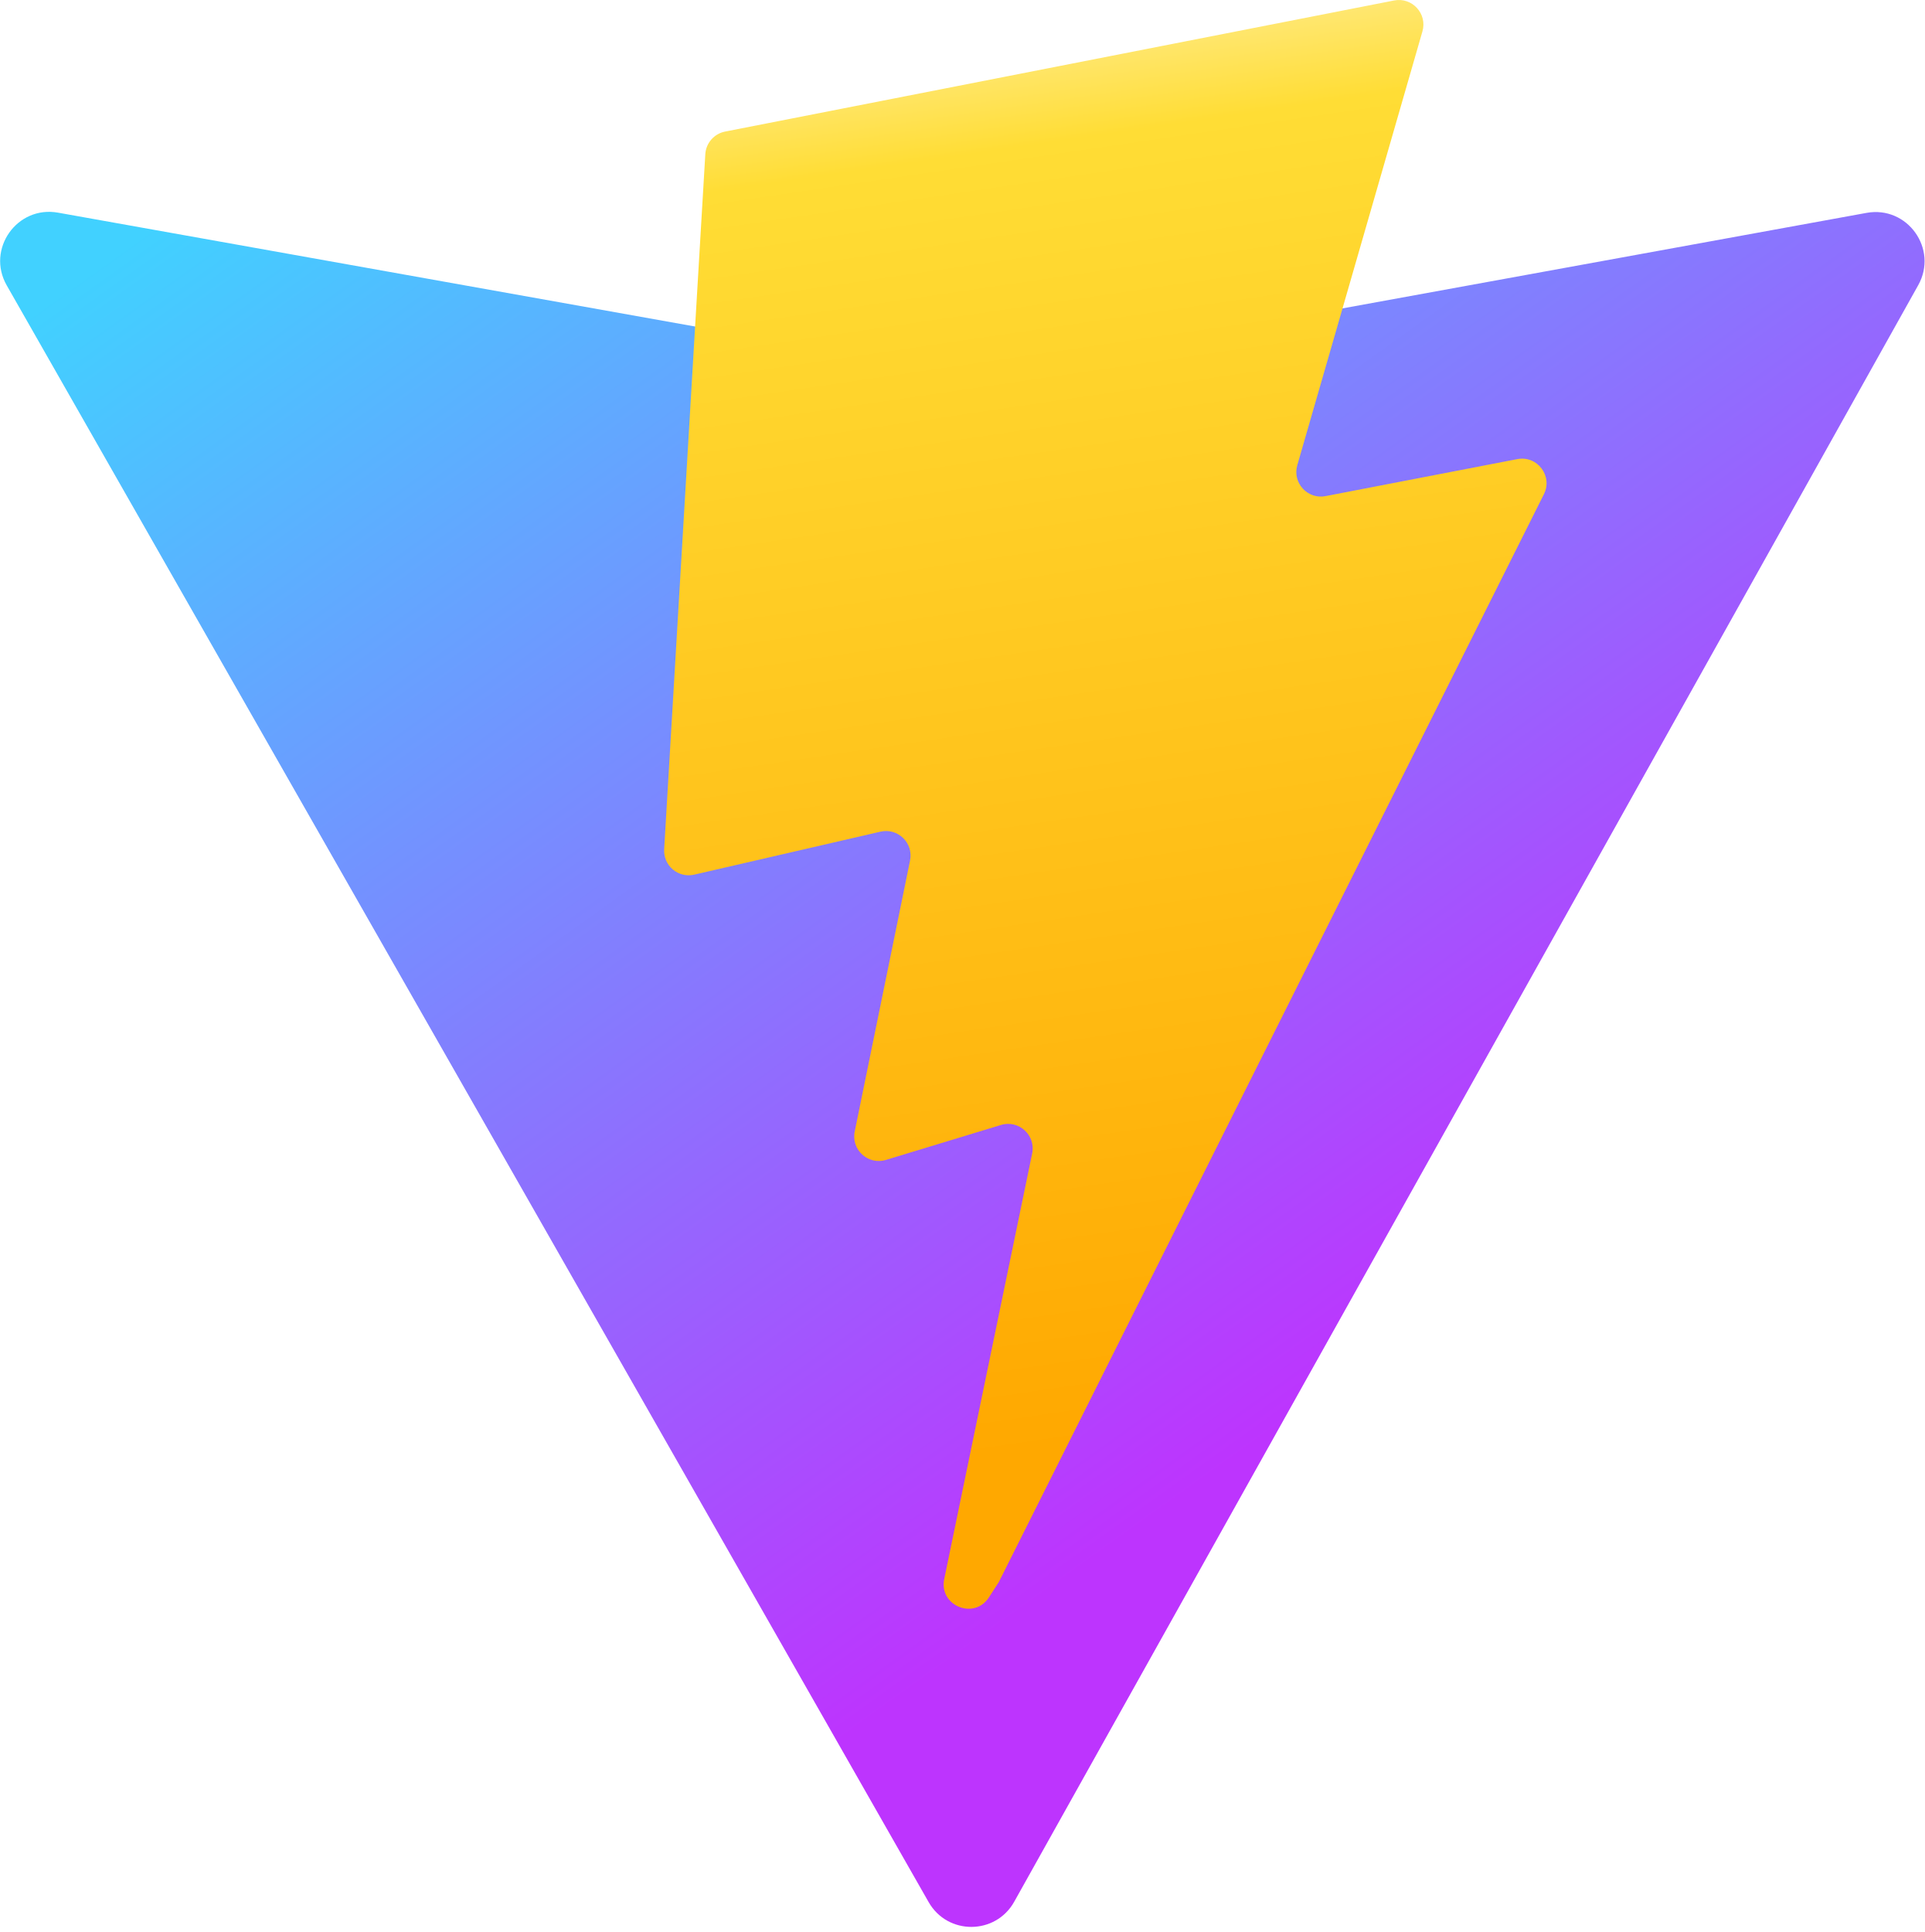
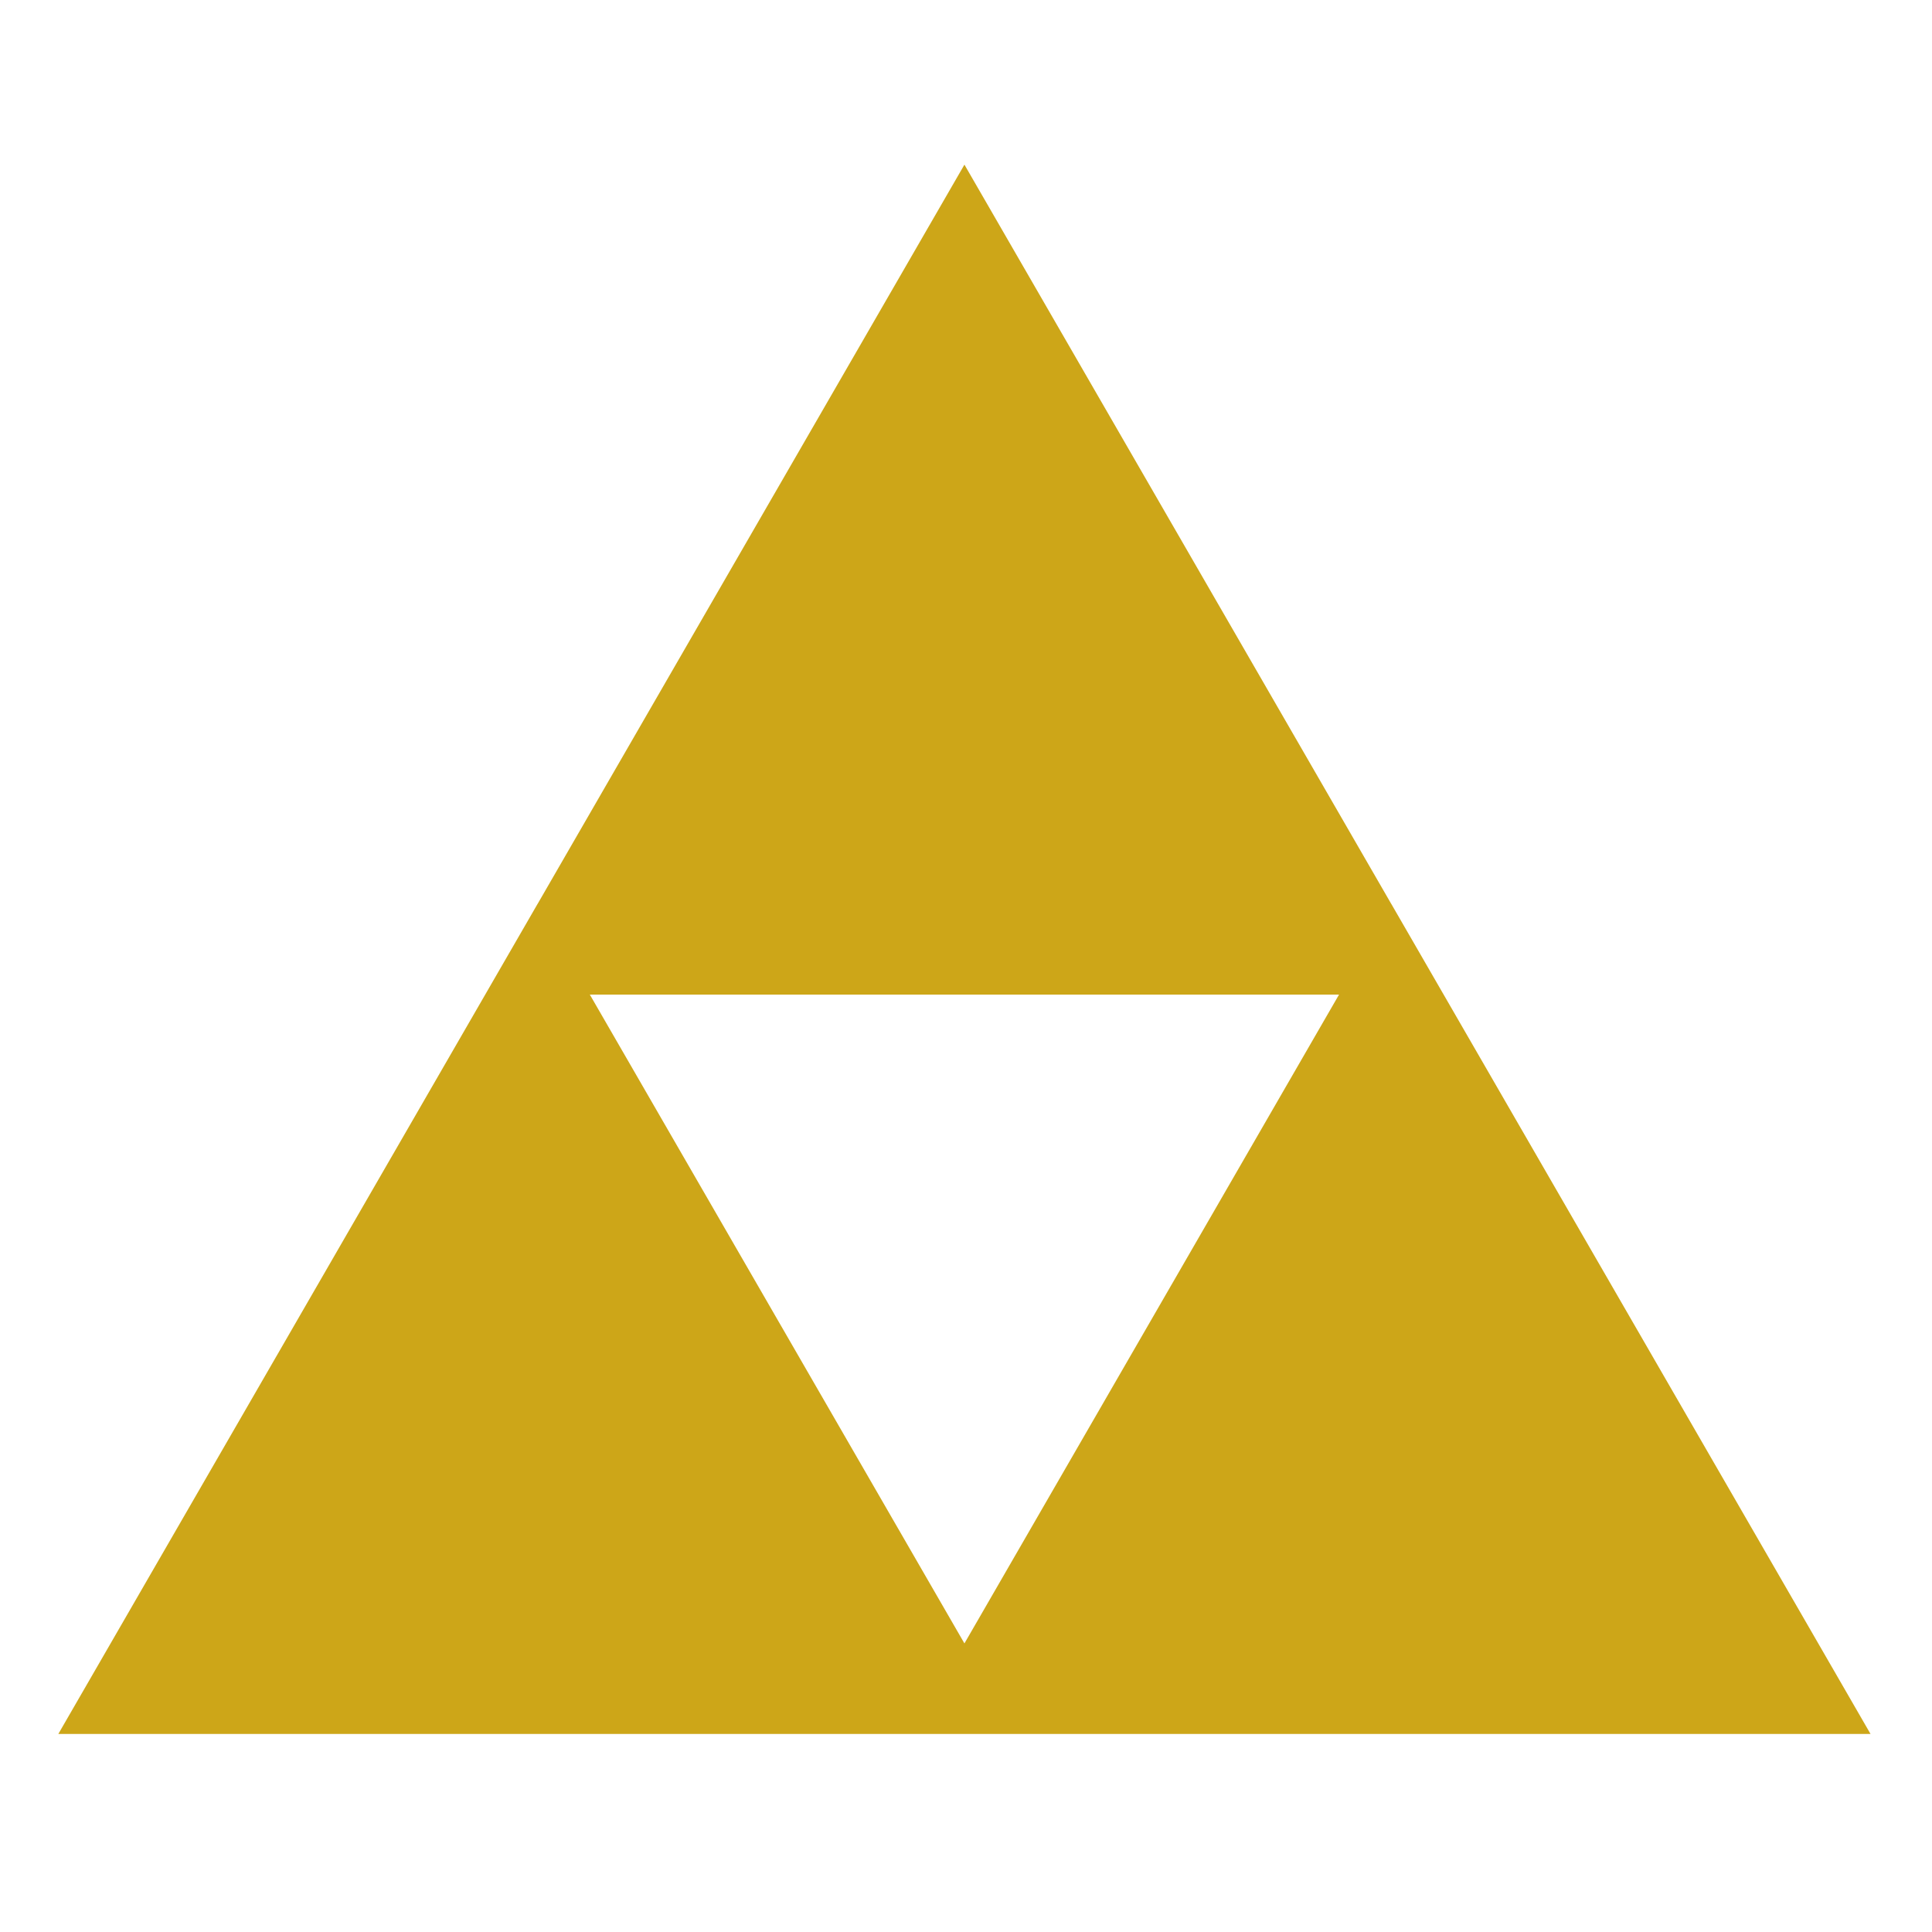
- <svg xmlns="http://www.w3.org/2000/svg" aria-hidden="true" role="img" class="iconify iconify--logos" width="31.88" height="32" preserveAspectRatio="xMidYMid meet" viewBox="0 0 256 257">
-   <defs>
-     <linearGradient id="IconifyId1813088fe1fbc01fb466" x1="-.828%" x2="57.636%" y1="7.652%" y2="78.411%">
-       <stop offset="0%" stop-color="#41D1FF" />
-       <stop offset="100%" stop-color="#BD34FE" />
-     </linearGradient>
-     <linearGradient id="IconifyId1813088fe1fbc01fb467" x1="43.376%" x2="50.316%" y1="2.242%" y2="89.03%">
-       <stop offset="0%" stop-color="#FFEA83" />
-       <stop offset="8.333%" stop-color="#FFDD35" />
-       <stop offset="100%" stop-color="#FFA800" />
-     </linearGradient>
-   </defs>
-   <path fill="url(#IconifyId1813088fe1fbc01fb466)" d="M255.153 37.938L134.897 252.976c-2.483 4.44-8.862 4.466-11.382.048L.875 37.958c-2.746-4.814 1.371-10.646 6.827-9.67l120.385 21.517a6.537 6.537 0 0 0 2.322-.004l117.867-21.483c5.438-.991 9.574 4.796 6.877 9.62Z" />
-   <path fill="url(#IconifyId1813088fe1fbc01fb467)" d="M185.432.063L96.44 17.501a3.268 3.268 0 0 0-2.634 3.014l-5.474 92.456a3.268 3.268 0 0 0 3.997 3.378l24.777-5.718c2.318-.535 4.413 1.507 3.936 3.838l-7.361 36.047c-.495 2.426 1.782 4.5 4.151 3.78l15.304-4.649c2.372-.72 4.652 1.36 4.15 3.788l-11.698 56.621c-.732 3.542 3.979 5.473 5.943 2.437l1.313-2.028l72.516-144.72c1.215-2.423-.88-5.186-3.54-4.672l-25.505 4.922c-2.396.462-4.435-1.77-3.759-4.114l16.646-57.705c.677-2.35-1.37-4.583-3.769-4.113Z" />
+ <svg xmlns="http://www.w3.org/2000/svg" fill="#cda618" viewBox="0 0 32 32" version="1.1" stroke="#cda618">
+   <g id="SVGRepo_bgCarrier" stroke-width="0" />
+   <g id="SVGRepo_tracerCarrier" stroke-linecap="round" stroke-linejoin="round" />
+   <g id="SVGRepo_iconCarrier">
+     <path d="M23.045 15.973l7.071 12.247h-14.142l7.071-12.247zM8.903 15.973l7.071 12.247h-14.142l7.071-12.247zM15.974 3.727l7.071 12.247h-14.142l7.071-12.247z" />
+   </g>
</svg>
